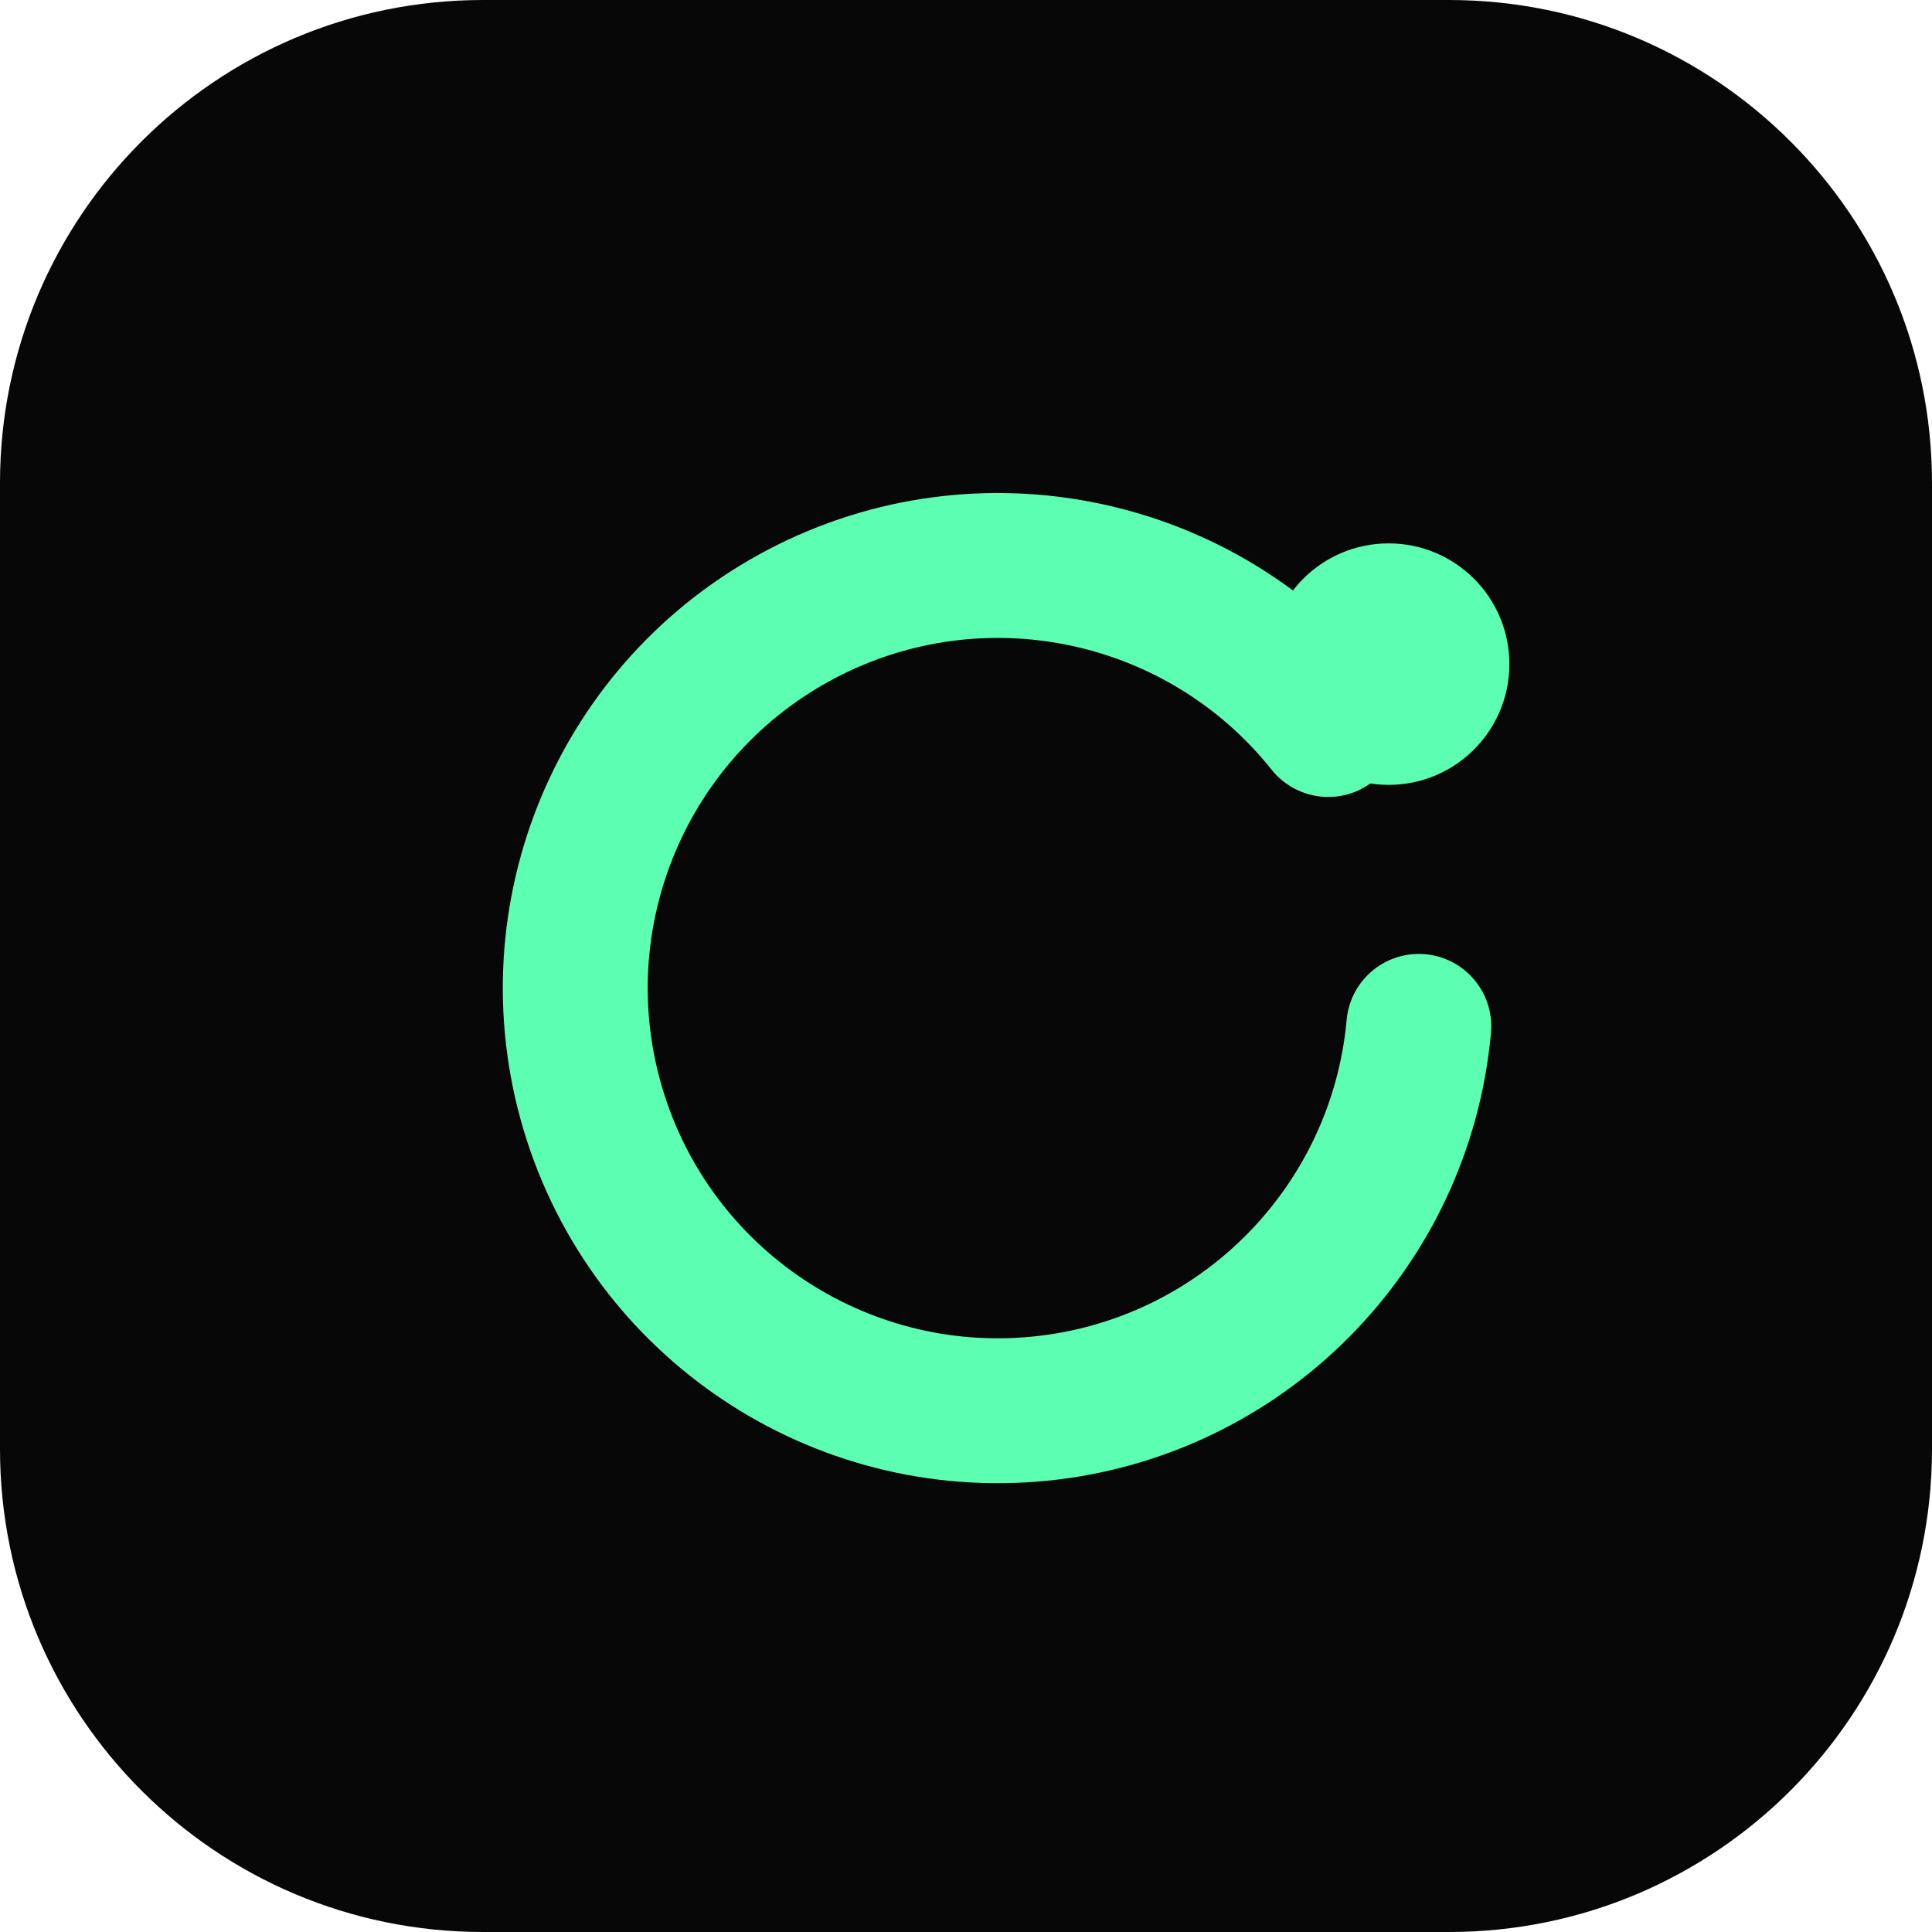
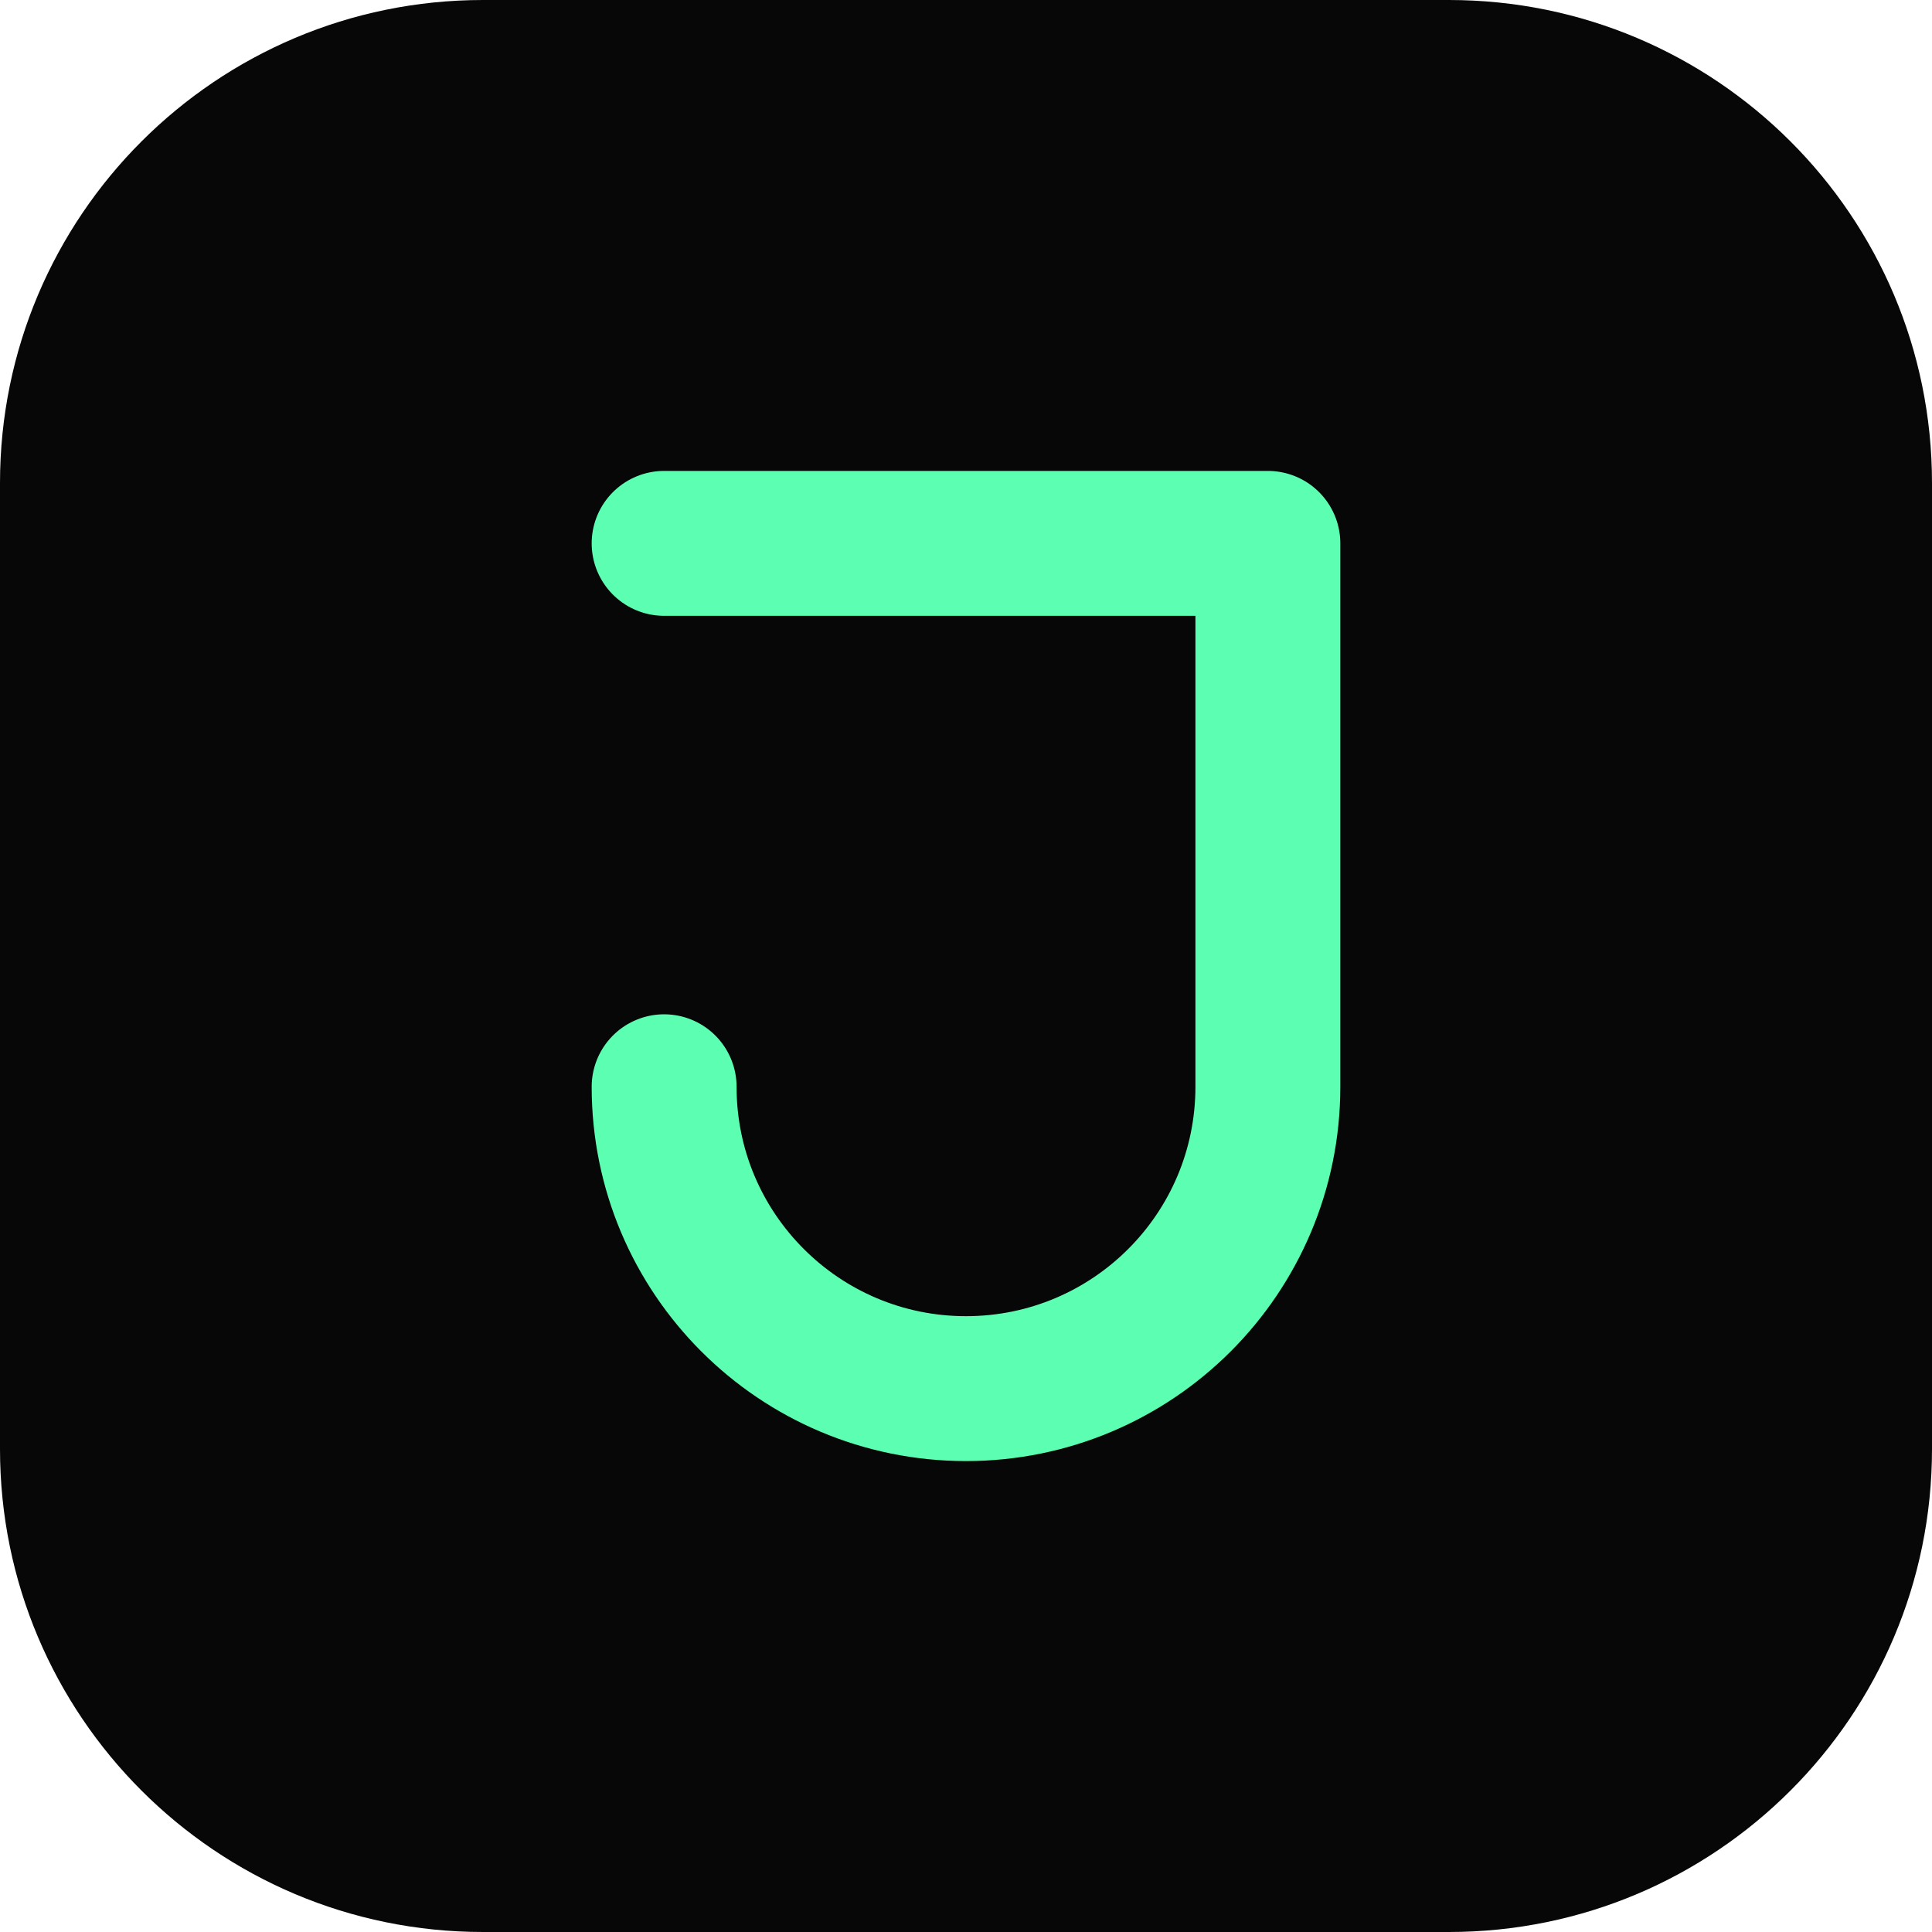
<svg xmlns="http://www.w3.org/2000/svg" viewBox="0 0 32 32">
  <rect width="32" height="32" rx="8" fill="#070707" />
-   <path d="M22 12a7 7 0 1 0 1.5 5" fill="none" stroke="#5CFFB1" stroke-width="2.4" stroke-linecap="round" />
-   <circle cx="23" cy="11" r="2" fill="#5CFFB1" />
+   <path d="M11 9h10v9a5 5 0 0 1-10 0" fill="none" stroke="#5CFFB1" stroke-width="2.4" stroke-linecap="round" stroke-linejoin="round" />
</svg>
